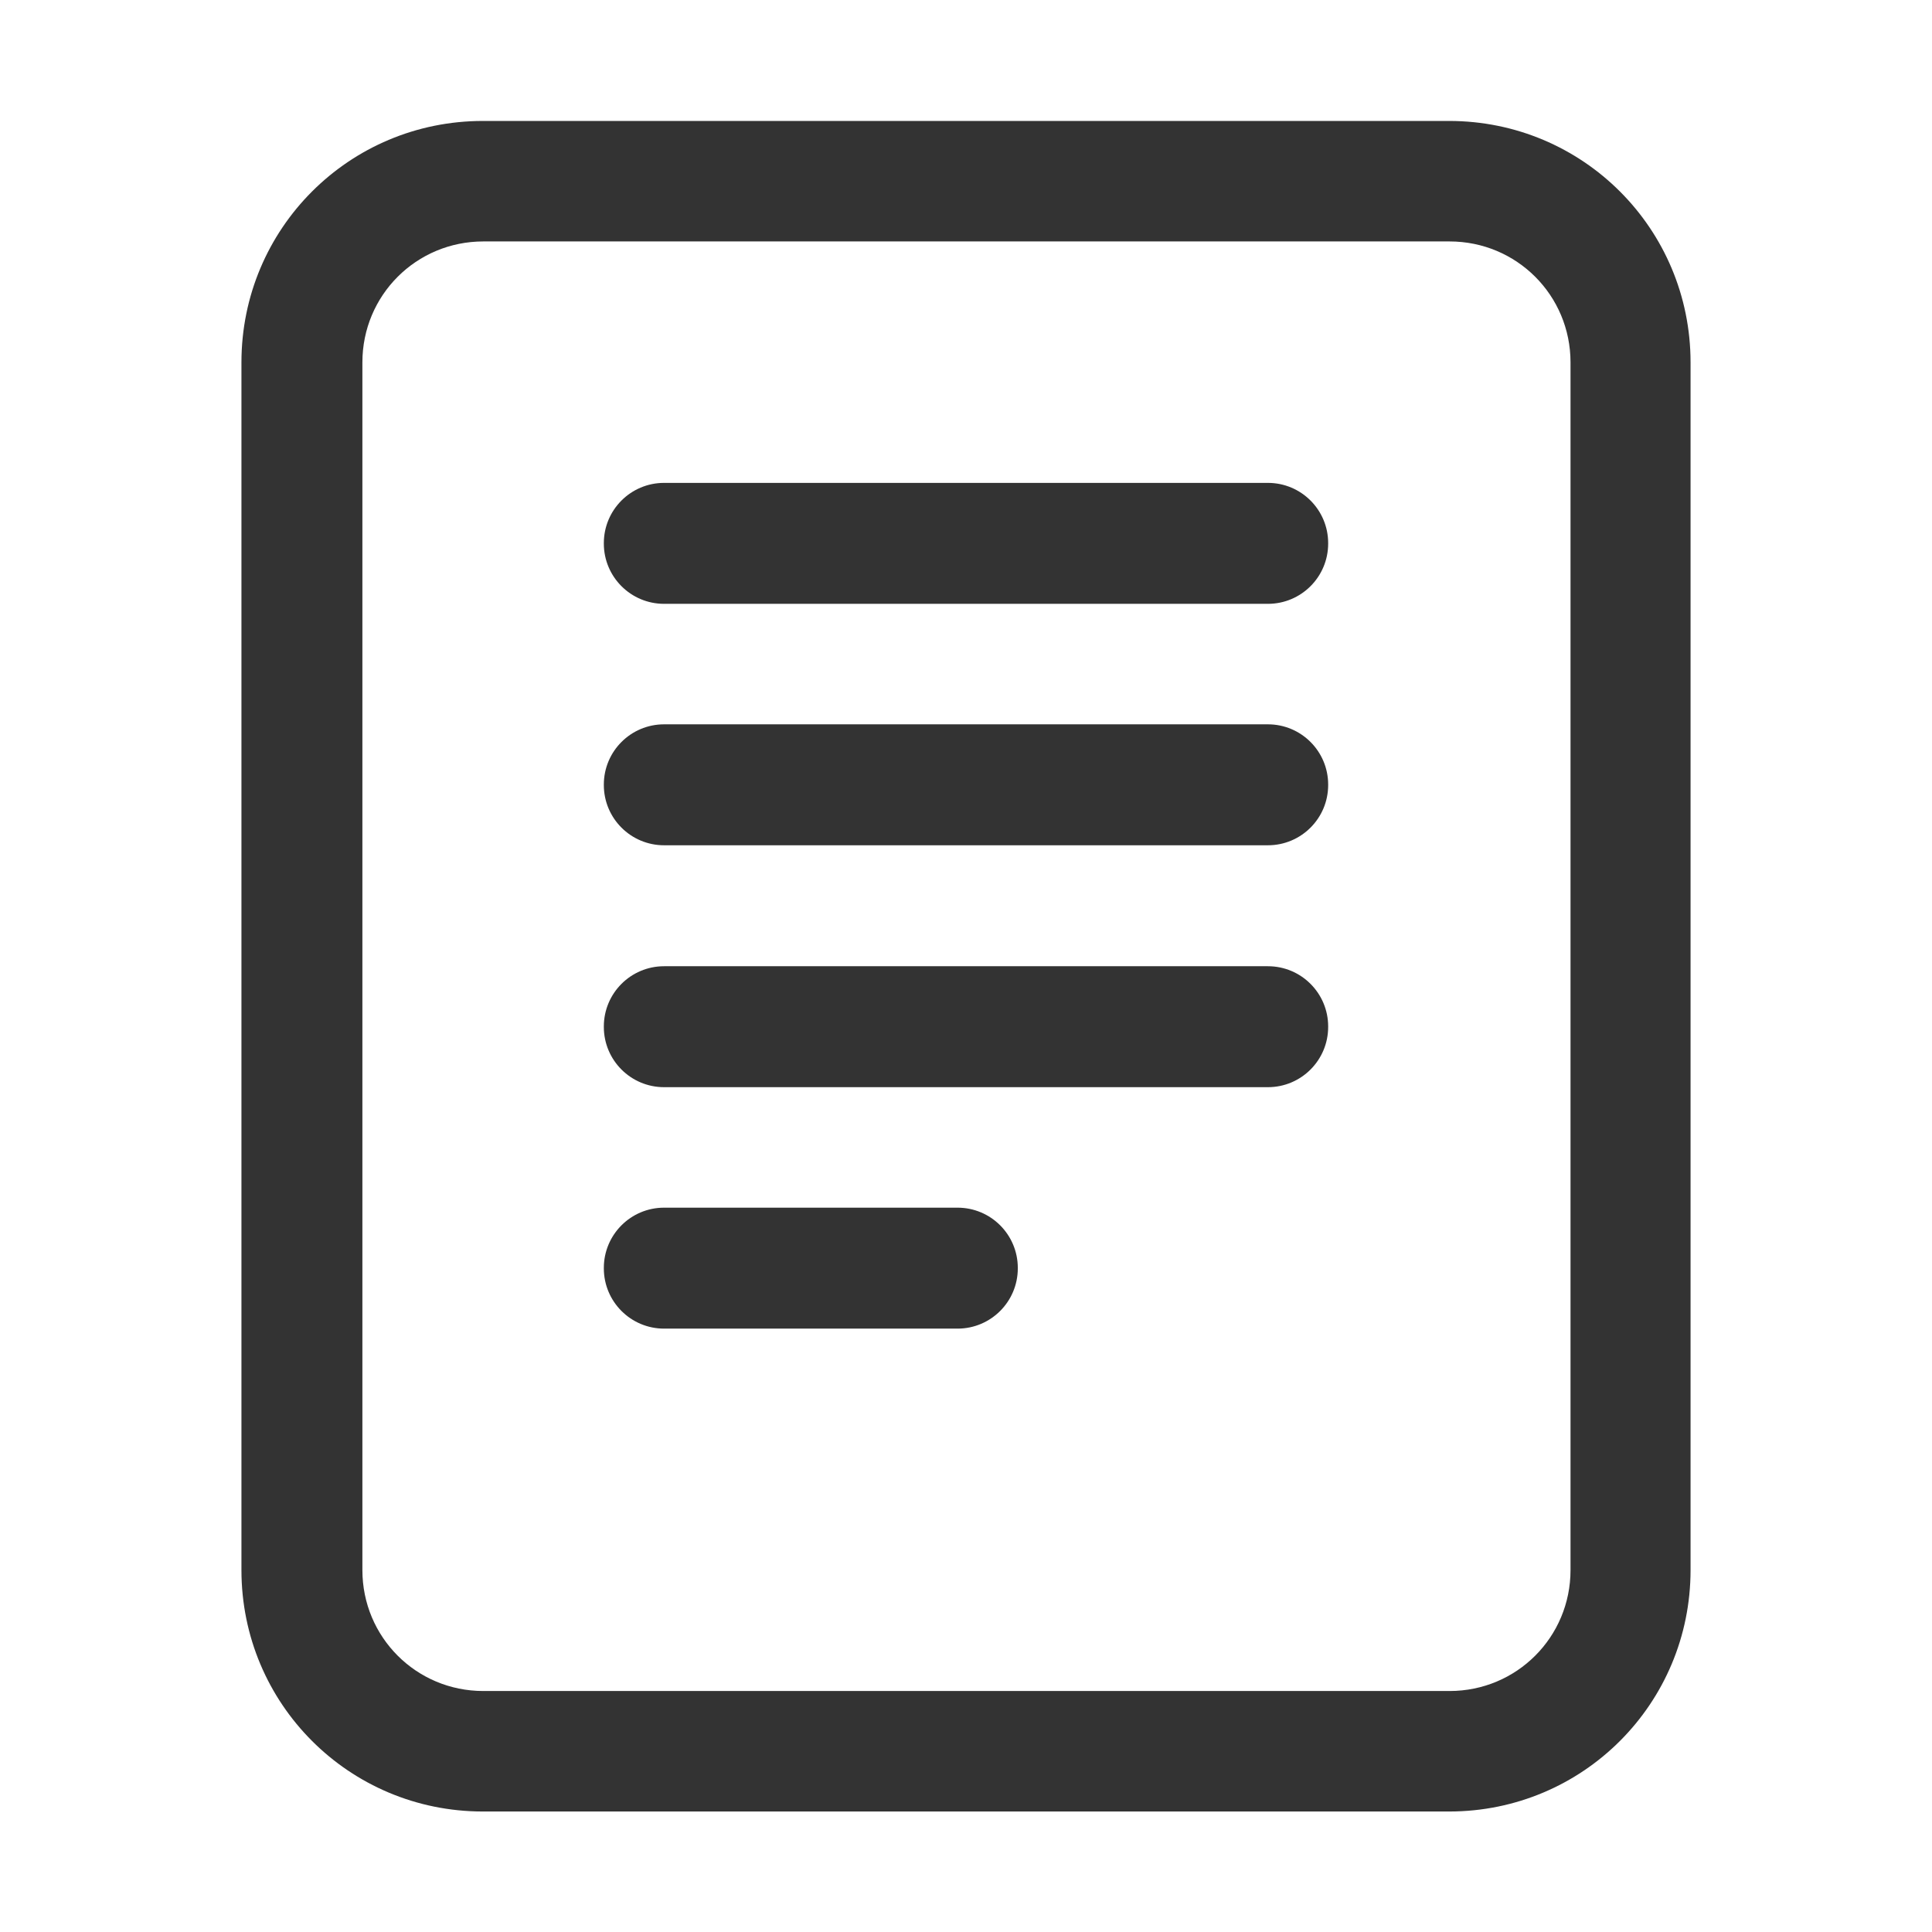
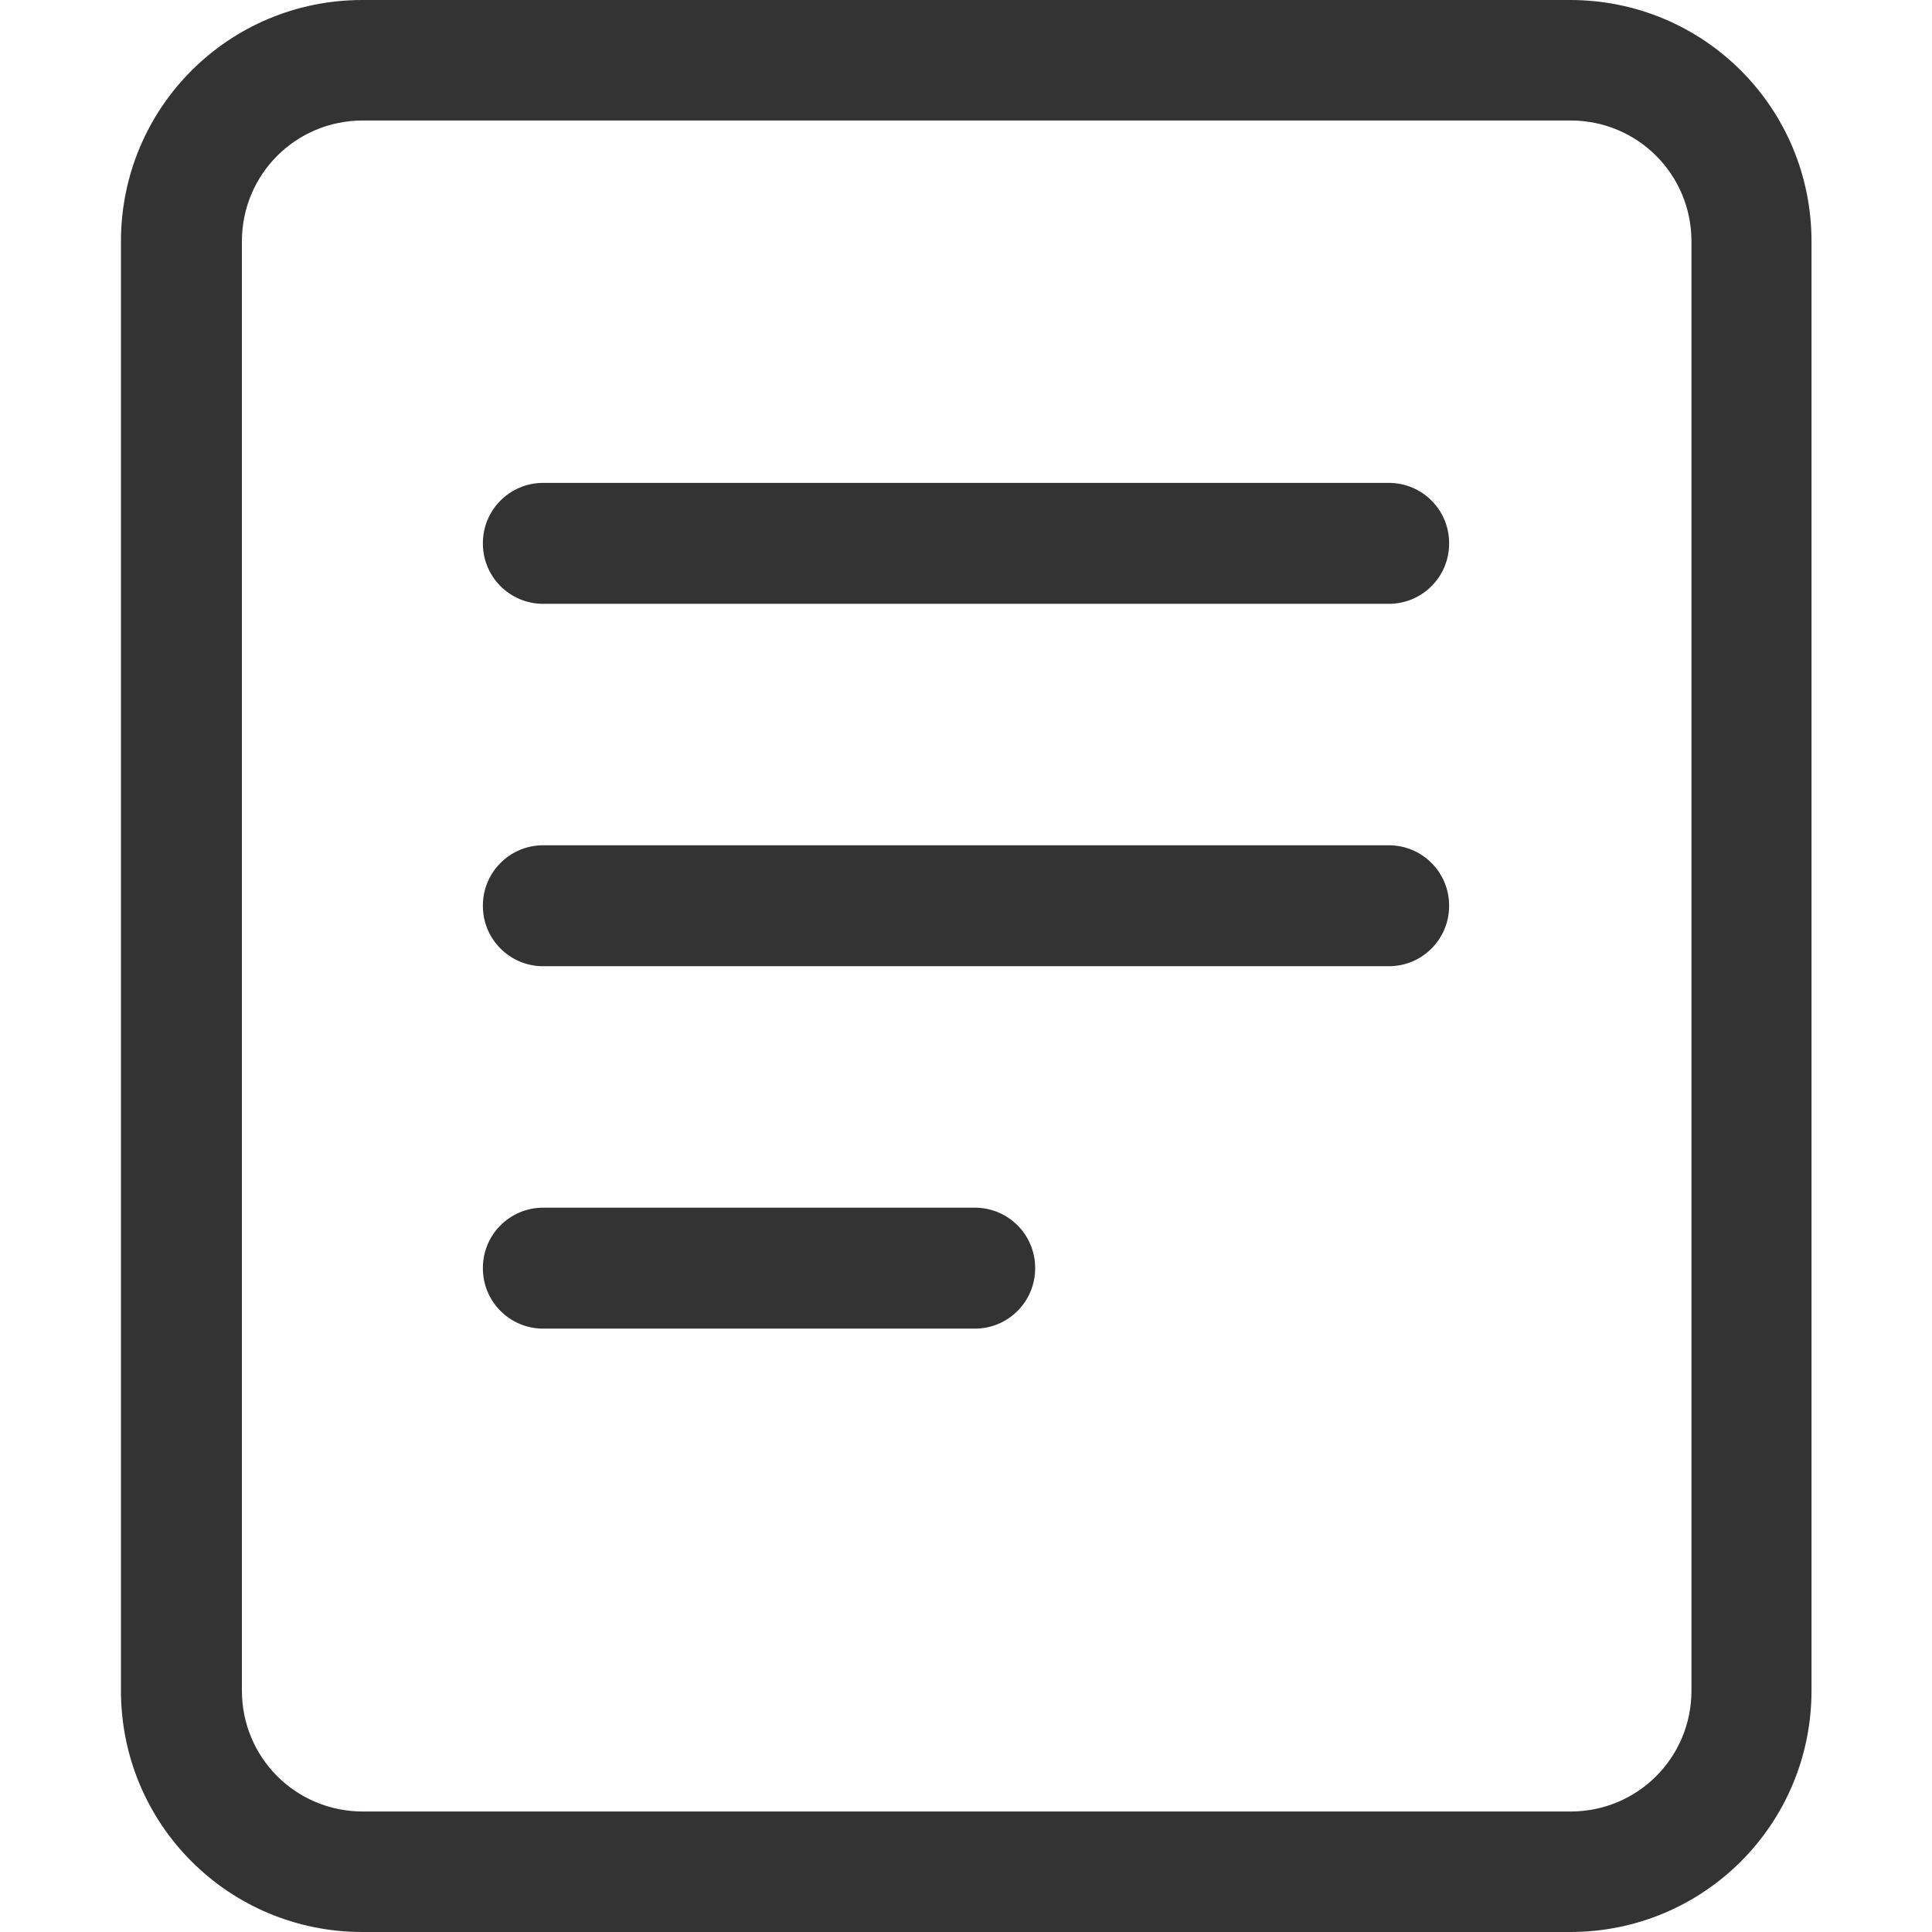
<svg xmlns="http://www.w3.org/2000/svg" width="4.233mm" height="4.233mm" version="1.1" viewBox="0 0 4.233 4.233">
  <g fill="#333">
-     <path d="m0.529 0.794c0-0.293 0.236-0.529 0.529-0.529h2.117c0.293 0 0.529 0.236 0.529 0.529v2.646c0 0.293-0.236 0.529-0.529 0.529h-2.117c-0.293 0-0.529-0.236-0.529-0.529zm0.265 0v2.646c0 0.147 0.118 0.265 0.265 0.265h2.117c0.147 0 0.265-0.118 0.265-0.265v-2.646c0-0.147-0.118-0.265-0.265-0.265h-2.117c-0.147 0-0.265 0.118-0.265 0.265z" color="#363636" stroke-width=".265" />
+     <path d="m0.265 0.529c0-0.293 0.236-0.529 0.529-0.529h2.646c0.293 0 0.529 0.236 0.529 0.529v3.175c0 0.293-0.236 0.529-0.529 0.529h-2.646c-0.293 0-0.529-0.236-0.529-0.529zm0.265 0v3.175c0 0.147 0.118 0.265 0.265 0.265h2.646c0.147 0 0.265-0.118 0.265-0.265v-3.175c0-0.147-0.118-0.265-0.265-0.265h-2.646c-0.147 0-0.265 0.118-0.265 0.265z" color="#363636" stroke-width=".265" />
    <g stroke-linecap="square">
-       <g stroke-width=".49">
-         <rect x="1.323" y="1.058" width="1.587" height=".265" ry=".132" />
-         <rect x="1.323" y="1.587" width="1.587" height=".265" ry=".132" />
-         <rect x="1.323" y="2.117" width="1.587" height=".265" ry=".132" />
+       <g stroke-width=".566">
+         <rect x="1.058" y="1.058" width="2.117" height=".265" ry=".132" />
+         <rect x="1.058" y="1.852" width="2.117" height=".265" ry=".132" />
      </g>
-       <rect x="1.323" y="2.646" width=".907" height=".265" ry=".132" stroke-width=".37" />
+       <rect x="1.058" y="2.646" width="1.21" height=".265" ry=".132" stroke-width=".428" />
    </g>
  </g>
</svg>
